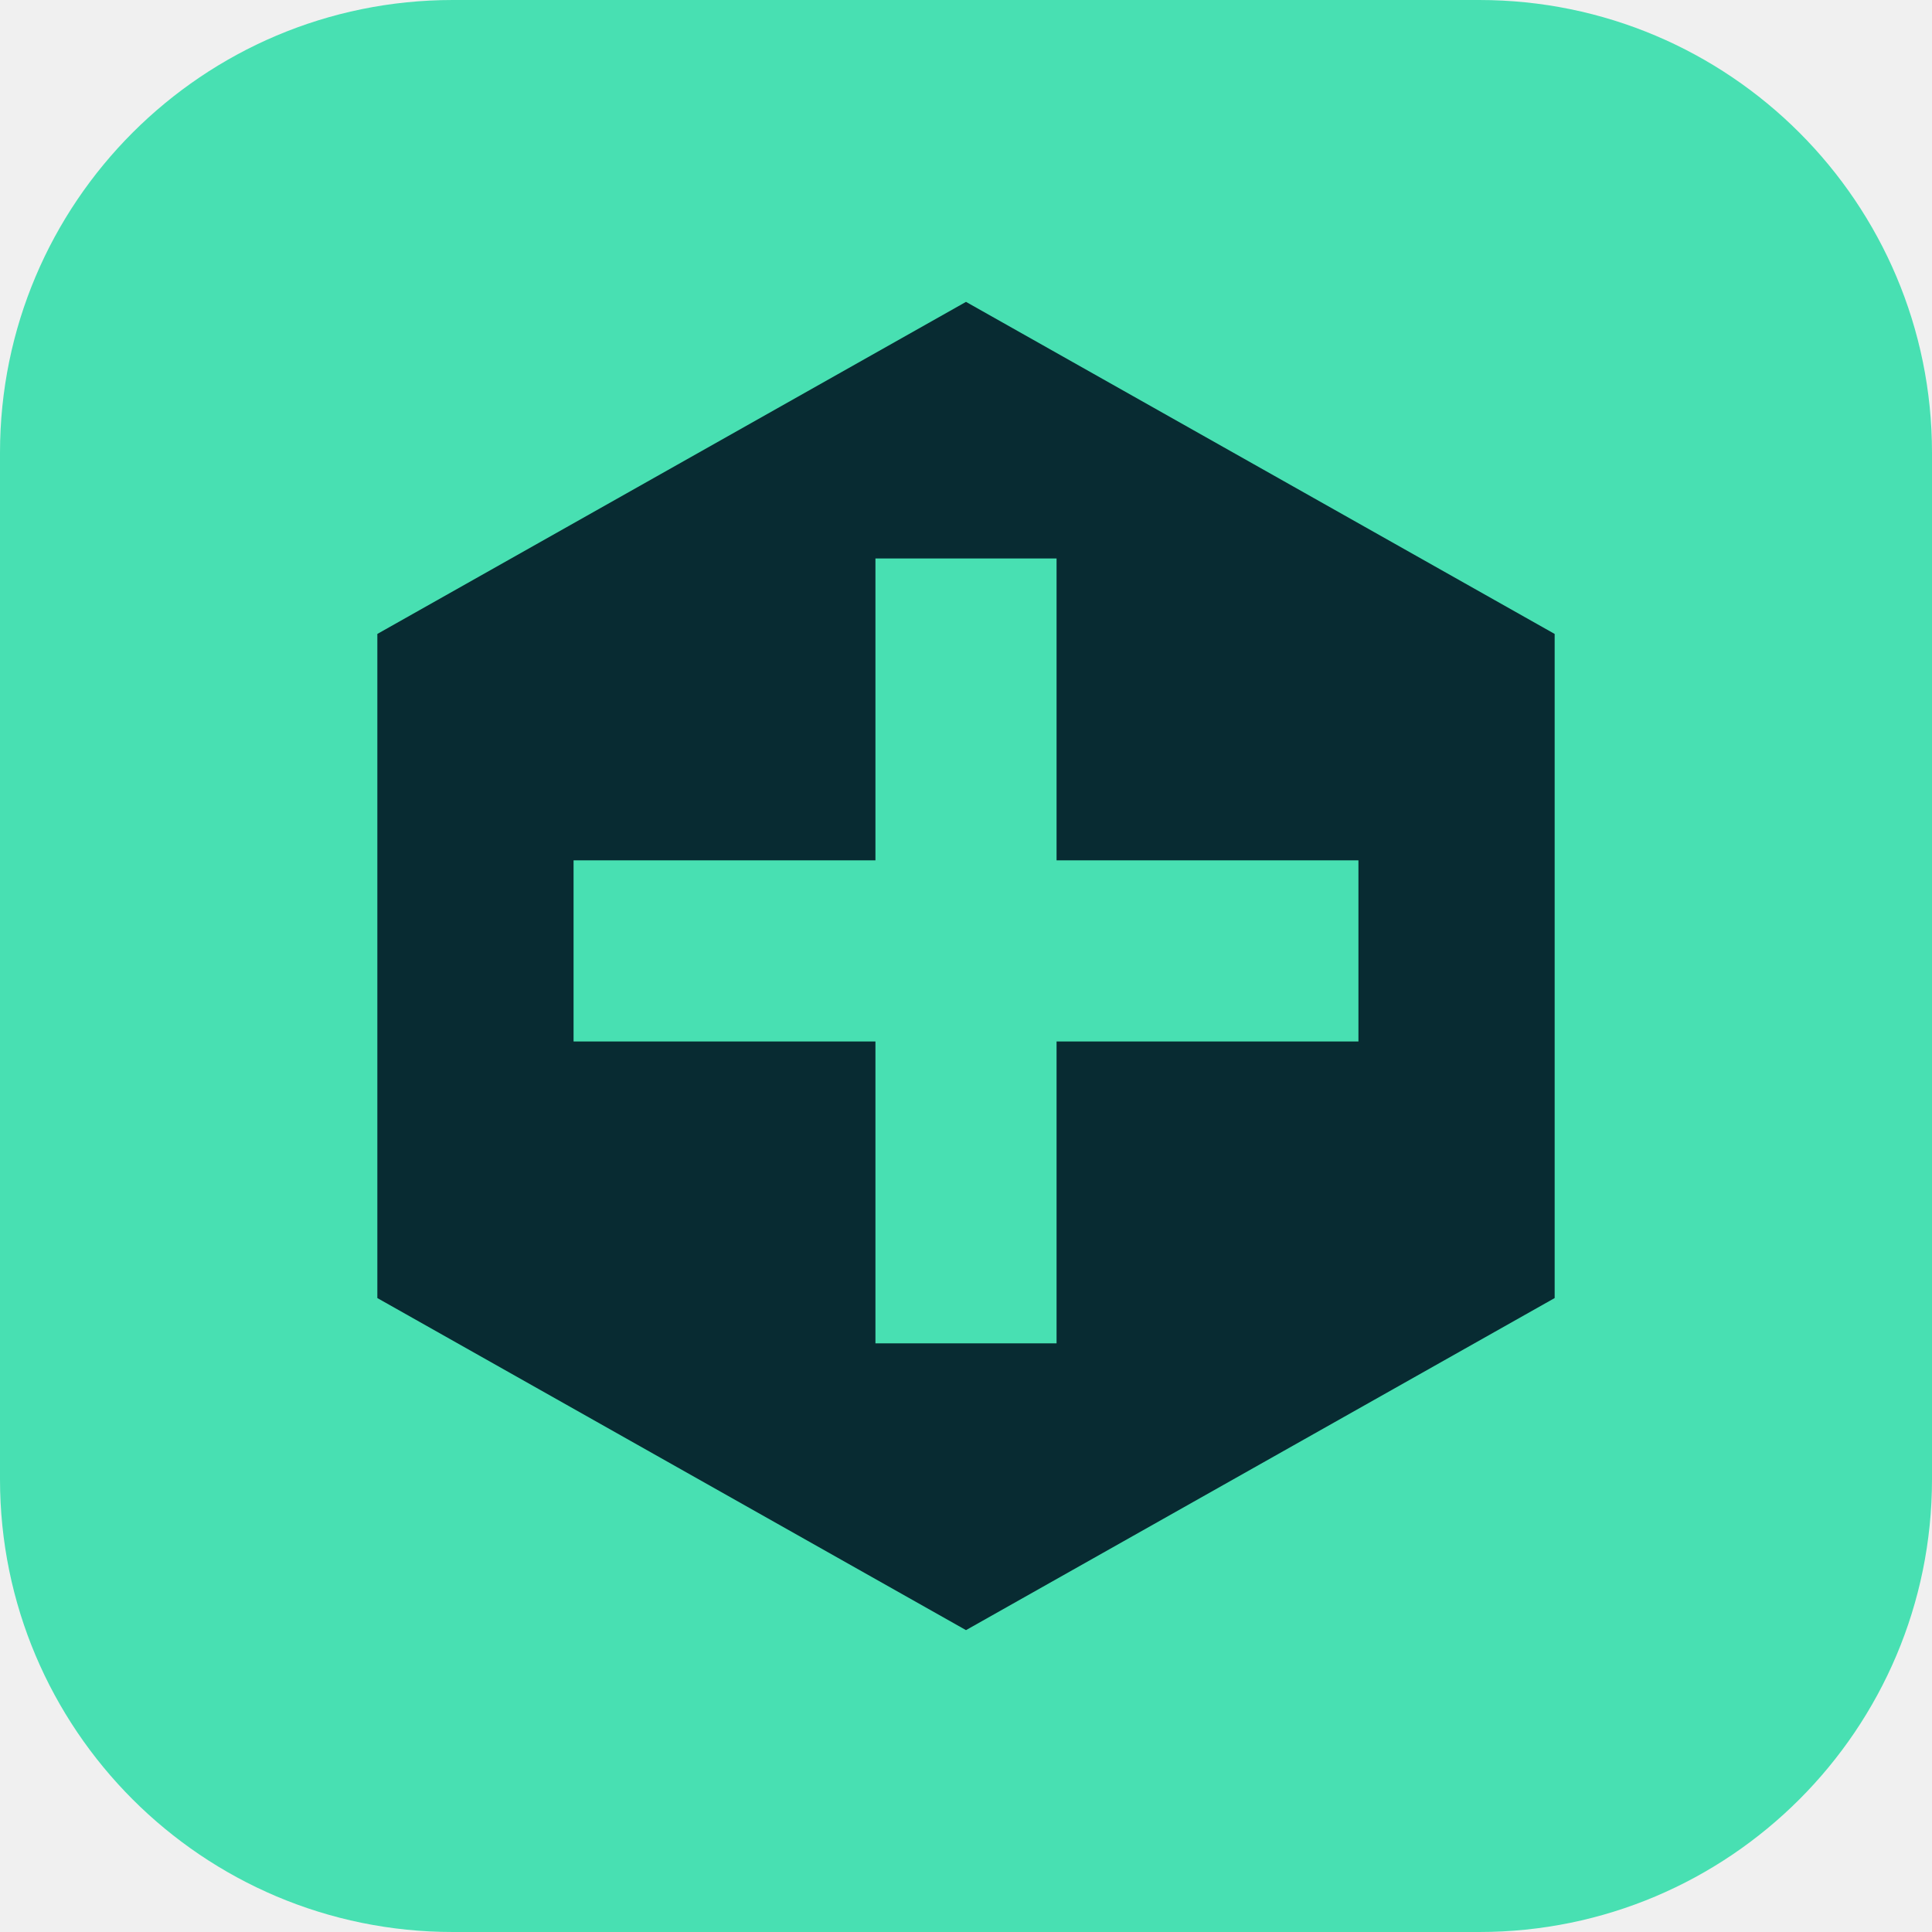
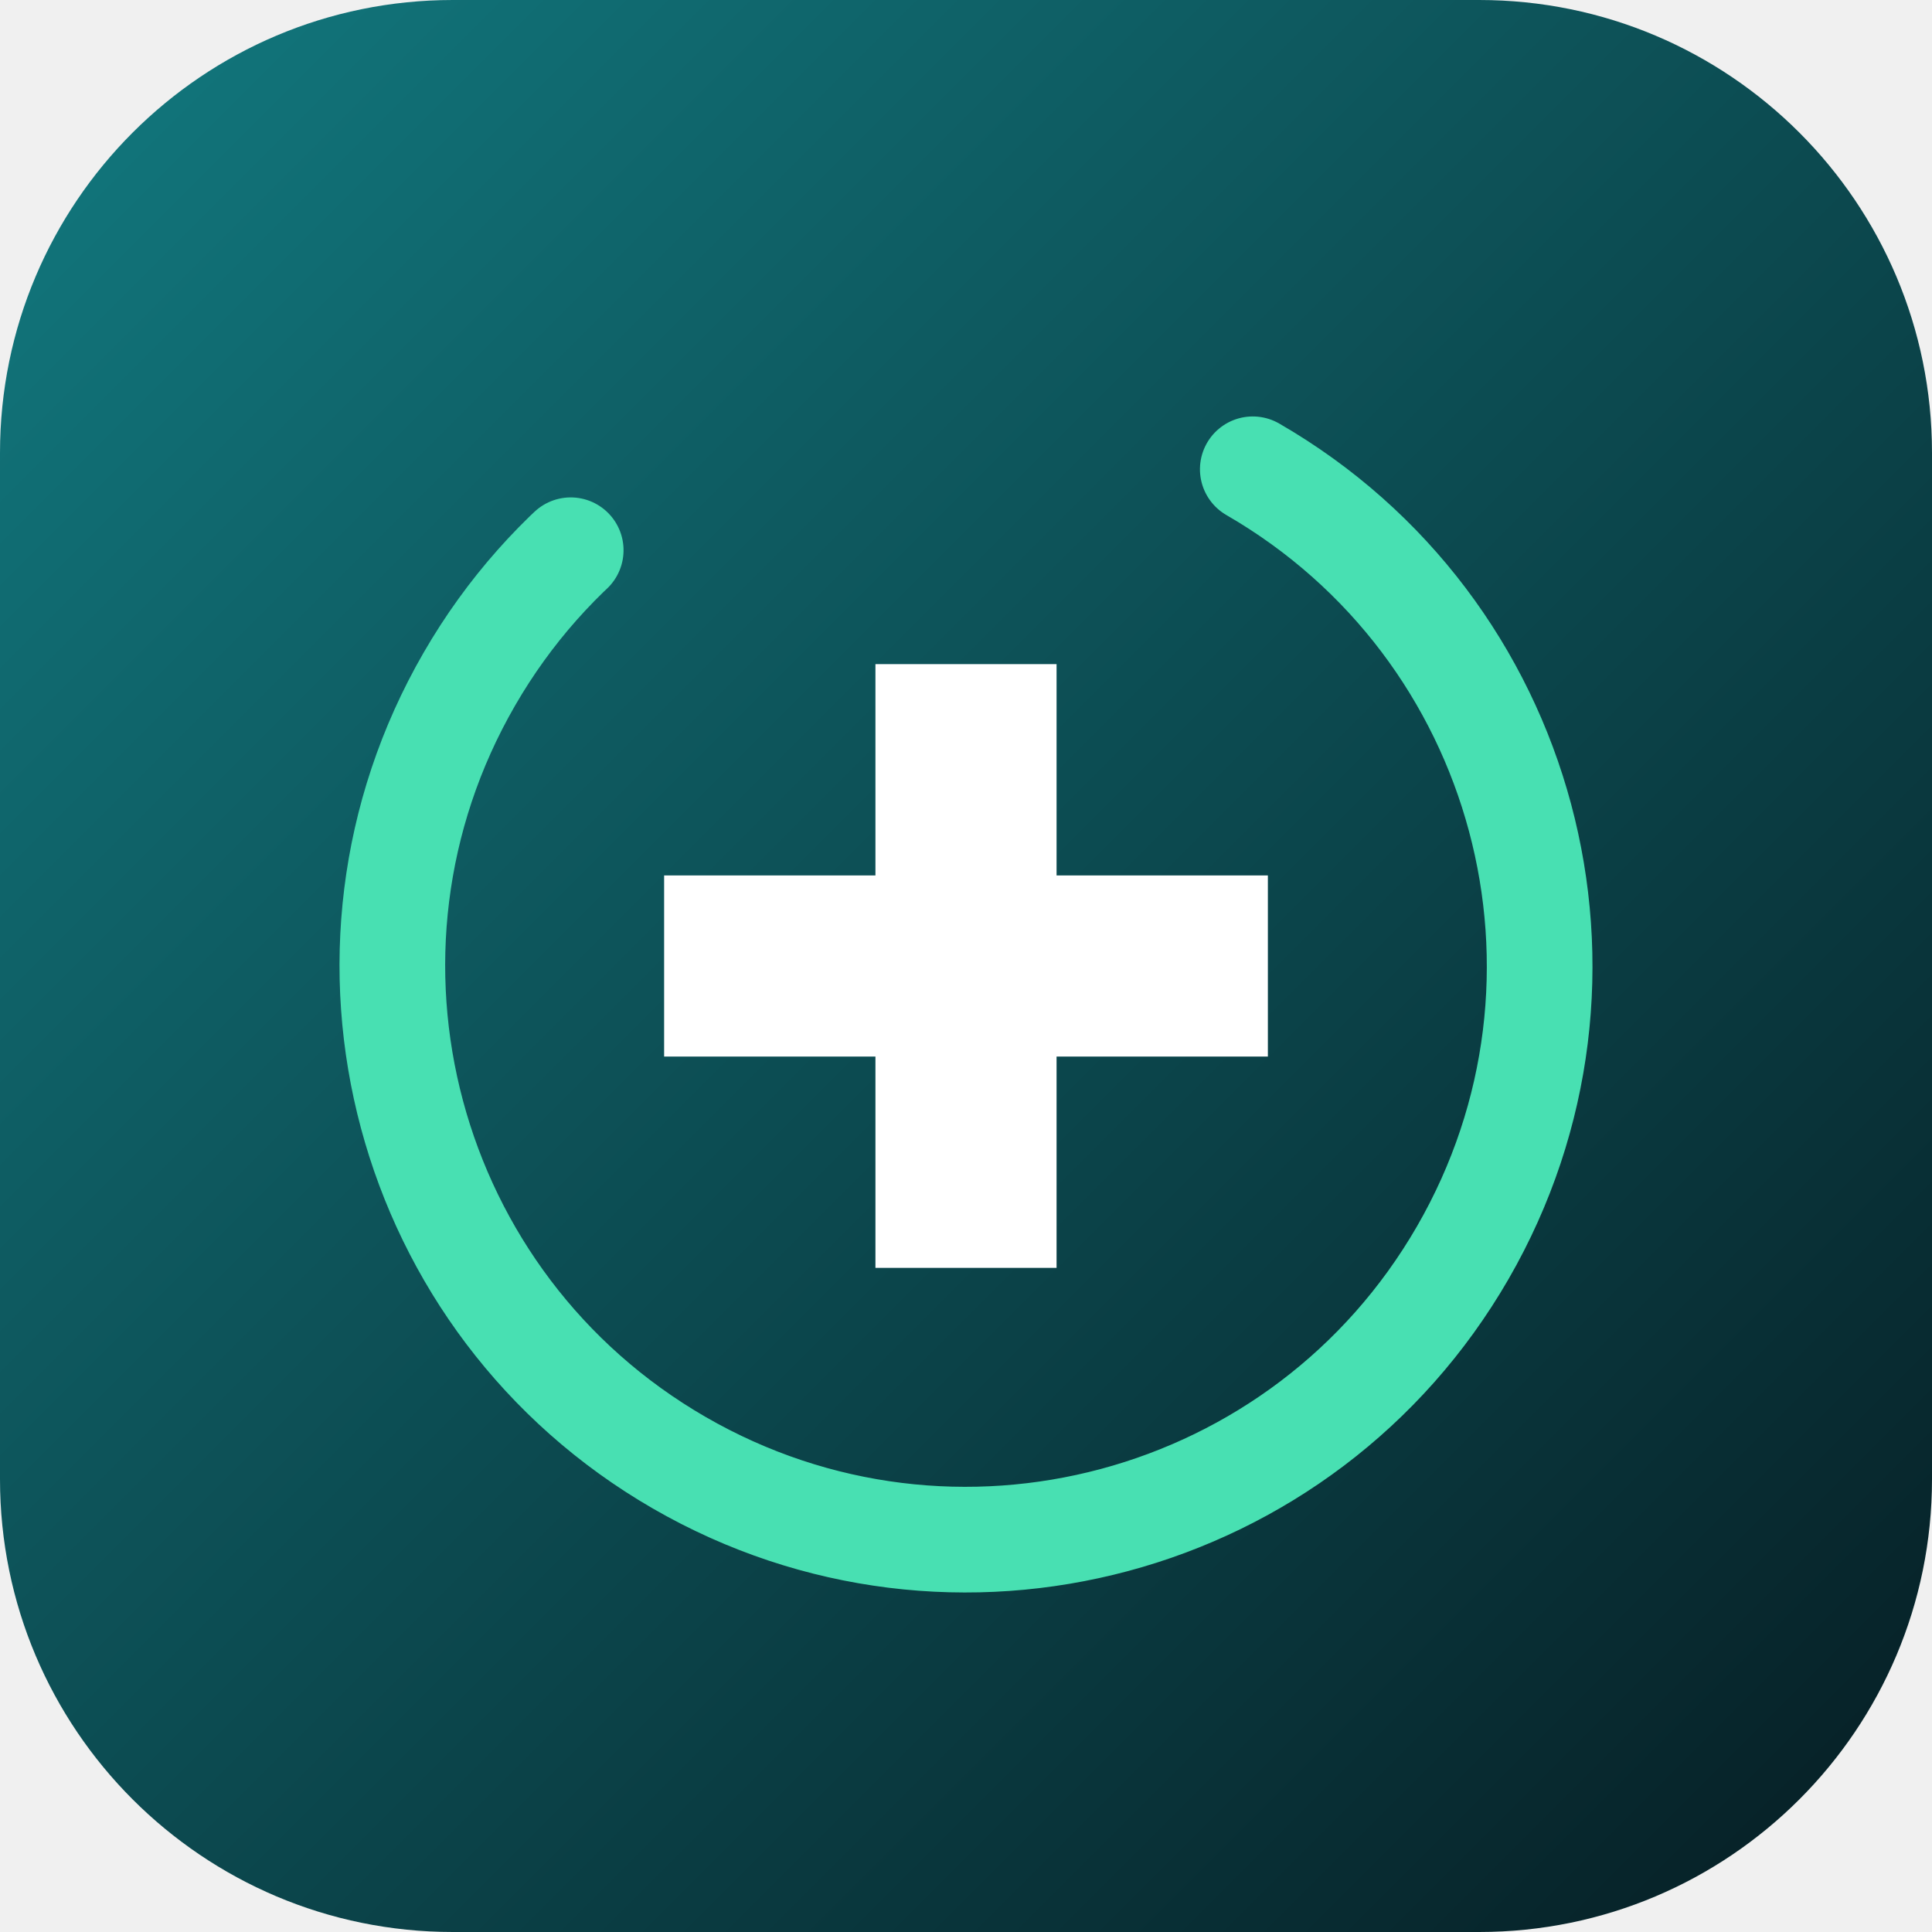
<svg xmlns="http://www.w3.org/2000/svg" viewBox="0 0 128 128">
-   <rect width="128" height="128" rx="30" fill="#48e0b2" />
-   <path d="M64 20 103 42v44L64 108 25 86V42z" fill="#082b32" />
-   <path d="M58 37h12v20h20v12H70v20H58V69H38V57h20z" fill="#48e0b2" />
+   <defs>
+     <linearGradient id="g" x1="0" y1="0" x2="1" y2="1">
+       <stop offset="0" stop-color="#127a80" />
+       <stop offset="1" stop-color="#061c22" />
+     </linearGradient>
+   </defs>
+   <rect width="128" height="128" rx="30" fill="url(#g)" />
+   <circle cx="64" cy="64" r="38" fill="none" stroke="#48e0b2" stroke-width="7" stroke-linecap="round" stroke-dasharray="190 49" transform="rotate(-60 64 64)" />
+   <path d="M58 44h12v14h14v12H70v14H58V70H44V58h14z" fill="#fff" />
</svg>
